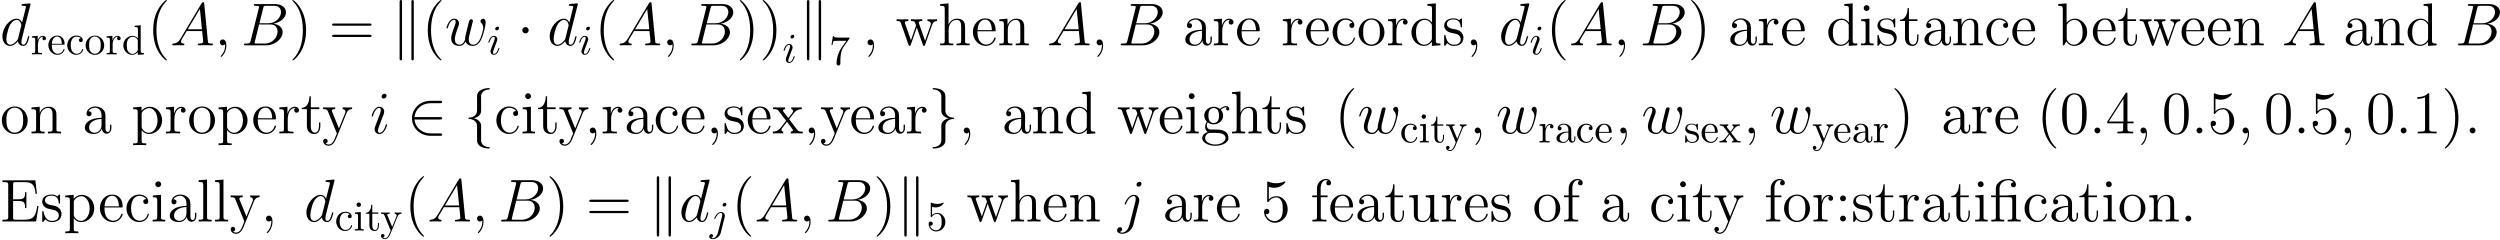
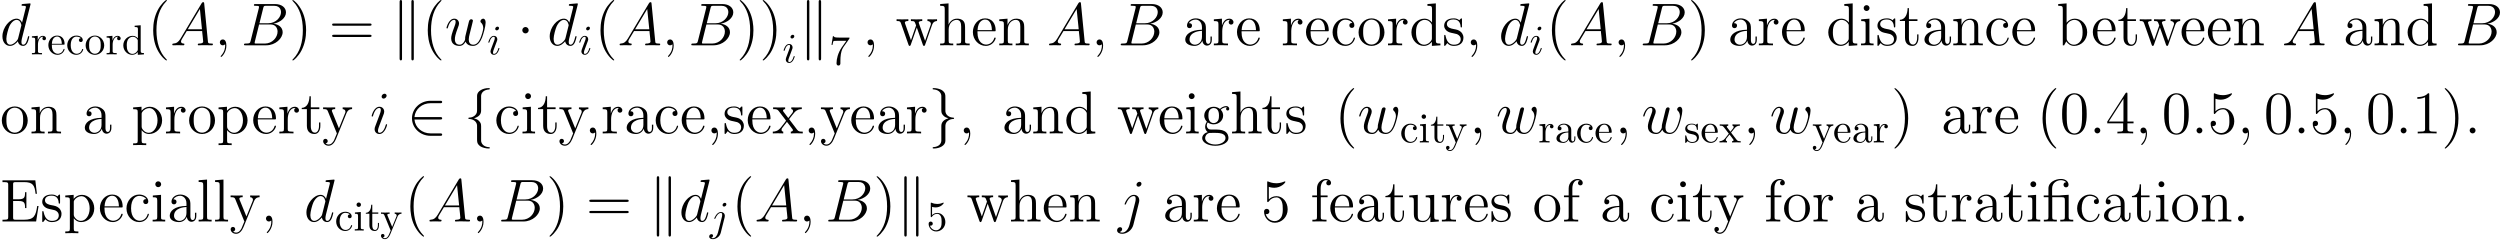
<svg xmlns="http://www.w3.org/2000/svg" xmlns:xlink="http://www.w3.org/1999/xlink" version="1.1" width="670.94pt" height="64.181pt" viewBox="-.299 -.236 670.94 64.181">
  <defs>
    <path id="g3-105" d="M2.829-6.227C2.829-6.426 2.69-6.585 2.461-6.585C2.192-6.585 1.923-6.326 1.923-6.057C1.923-5.868 2.062-5.699 2.301-5.699C2.531-5.699 2.829-5.928 2.829-6.227ZM2.072-2.481C2.192-2.77 2.192-2.79 2.291-3.059C2.371-3.258 2.421-3.397 2.421-3.587C2.421-4.035 2.102-4.403 1.604-4.403C.667-4.403 .289-2.959 .289-2.869C.289-2.77 .389-2.77 .408-2.77C.508-2.77 .518-2.79 .568-2.949C.837-3.885 1.235-4.184 1.574-4.184C1.654-4.184 1.823-4.184 1.823-3.866C1.823-3.656 1.753-3.447 1.714-3.347C1.634-3.088 1.186-1.933 1.026-1.504C.927-1.245 .797-.917 .797-.707C.797-.239 1.136 .11 1.614 .11C2.55 .11 2.919-1.335 2.919-1.425C2.919-1.524 2.829-1.524 2.8-1.524C2.7-1.524 2.7-1.494 2.65-1.345C2.471-.717 2.142-.11 1.634-.11C1.465-.11 1.395-.209 1.395-.438C1.395-.687 1.455-.827 1.684-1.435L2.072-2.481Z" />
    <path id="g3-106" d="M3.955-6.227C3.955-6.416 3.816-6.585 3.577-6.585C3.347-6.585 3.049-6.356 3.049-6.057C3.049-5.858 3.188-5.699 3.417-5.699C3.686-5.699 3.955-5.958 3.955-6.227ZM1.953 .498C1.763 1.255 1.285 1.823 .727 1.823C.667 1.823 .518 1.823 .339 1.733C.638 1.664 .787 1.405 .787 1.205C.787 1.046 .677 .857 .408 .857C.159 .857-.13 1.066-.13 1.425C-.13 1.823 .269 2.042 .747 2.042C1.445 2.042 2.371 1.514 2.62 .528L3.537-3.118C3.587-3.318 3.587-3.457 3.587-3.487C3.587-4.055 3.168-4.403 2.67-4.403C1.654-4.403 1.086-2.959 1.086-2.869C1.086-2.77 1.186-2.77 1.205-2.77C1.295-2.77 1.305-2.78 1.385-2.969C1.634-3.577 2.092-4.184 2.64-4.184C2.78-4.184 2.959-4.144 2.959-3.726C2.959-3.497 2.929-3.387 2.889-3.218L1.953 .498Z" />
    <path id="g1-58" d="M2.64-.689C2.64-1.105 2.295-1.392 1.951-1.392C1.535-1.392 1.248-1.047 1.248-.703C1.248-.287 1.592 0 1.937 0C2.353 0 2.64-.344 2.64-.689Z" />
    <path id="g1-59" d="M2.798 .057C2.798-.775 2.525-1.392 1.937-1.392C1.478-1.392 1.248-1.019 1.248-.703S1.463 0 1.951 0C2.138 0 2.295-.057 2.425-.187C2.453-.215 2.468-.215 2.482-.215C2.511-.215 2.511-.014 2.511 .057C2.511 .531 2.425 1.463 1.592 2.396C1.435 2.568 1.435 2.597 1.435 2.625C1.435 2.697 1.506 2.769 1.578 2.769C1.693 2.769 2.798 1.707 2.798 .057Z" />
    <path id="g1-65" d="M2.439-1.592C1.937-.746 1.449-.459 .76-.416C.603-.402 .488-.402 .488-.143C.488-.057 .56 0 .66 0C.918 0 1.564-.029 1.822-.029C2.238-.029 2.697 0 3.099 0C3.185 0 3.357 0 3.357-.273C3.357-.402 3.242-.416 3.156-.416C2.826-.445 2.554-.56 2.554-.904C2.554-1.105 2.64-1.262 2.826-1.578L3.917-3.386H7.575C7.589-3.257 7.589-3.142 7.603-3.013C7.647-2.64 7.819-1.148 7.819-.875C7.819-.445 7.087-.416 6.857-.416C6.7-.416 6.542-.416 6.542-.158C6.542 0 6.671 0 6.757 0C7.001 0 7.288-.029 7.532-.029H8.349C9.225-.029 9.856 0 9.87 0C9.971 0 10.128 0 10.128-.273C10.128-.416 9.999-.416 9.784-.416C8.995-.416 8.981-.545 8.938-.976L8.063-9.928C8.034-10.214 7.976-10.243 7.819-10.243C7.675-10.243 7.589-10.214 7.46-9.999L2.439-1.592ZM4.16-3.802L7.044-8.622L7.532-3.802H4.16Z" />
    <path id="g1-66" d="M5.251-8.823C5.38-9.354 5.437-9.382 5.997-9.382H7.862C9.483-9.382 9.483-8.005 9.483-7.876C9.483-6.714 8.321-5.236 6.427-5.236H4.361L5.251-8.823ZM7.675-5.122C9.239-5.409 10.659-6.499 10.659-7.819C10.659-8.938 9.669-9.798 8.048-9.798H3.443C3.171-9.798 3.041-9.798 3.041-9.526C3.041-9.382 3.171-9.382 3.386-9.382C4.261-9.382 4.261-9.268 4.261-9.11C4.261-9.081 4.261-8.995 4.203-8.78L2.267-1.062C2.138-.56 2.109-.416 1.105-.416C.832-.416 .689-.416 .689-.158C.689 0 .775 0 1.062 0H5.982C8.177 0 9.87-1.664 9.87-3.113C9.87-4.29 8.837-5.007 7.675-5.122ZM5.638-.416H3.701C3.5-.416 3.472-.416 3.386-.43C3.228-.445 3.214-.473 3.214-.588C3.214-.689 3.242-.775 3.271-.904L4.275-4.949H6.972C8.665-4.949 8.665-3.371 8.665-3.257C8.665-1.879 7.417-.416 5.638-.416Z" />
    <path id="g1-100" d="M7.216-9.598C7.23-9.655 7.259-9.741 7.259-9.813C7.259-9.956 7.116-9.956 7.087-9.956C7.073-9.956 6.37-9.899 6.298-9.885C6.054-9.87 5.839-9.841 5.581-9.827C5.222-9.798 5.122-9.784 5.122-9.526C5.122-9.382 5.236-9.382 5.437-9.382C6.14-9.382 6.155-9.253 6.155-9.11C6.155-9.024 6.126-8.909 6.111-8.866L5.236-5.38C5.079-5.753 4.691-6.327 3.945-6.327C2.324-6.327 .574-4.232 .574-2.109C.574-.689 1.406 .143 2.381 .143C3.171 .143 3.845-.473 4.246-.947C4.39-.1 5.064 .143 5.495 .143S6.269-.115 6.528-.631C6.757-1.119 6.958-1.994 6.958-2.052C6.958-2.123 6.901-2.181 6.814-2.181C6.685-2.181 6.671-2.109 6.614-1.894C6.398-1.047 6.126-.143 5.538-.143C5.122-.143 5.093-.516 5.093-.803C5.093-.861 5.093-1.162 5.193-1.564L7.216-9.598ZM4.318-1.707C4.246-1.463 4.246-1.435 4.046-1.162C3.73-.76 3.099-.143 2.425-.143C1.836-.143 1.506-.674 1.506-1.521C1.506-2.31 1.951-3.917 2.224-4.519C2.711-5.523 3.386-6.04 3.945-6.04C4.892-6.04 5.079-4.863 5.079-4.749C5.079-4.734 5.036-4.548 5.021-4.519L4.318-1.707Z" />
    <path id="g1-105" d="M4.06-2.052C4.06-2.123 4.003-2.181 3.917-2.181C3.787-2.181 3.773-2.138 3.701-1.894C3.328-.588 2.74-.143 2.267-.143C2.095-.143 1.894-.187 1.894-.617C1.894-1.004 2.066-1.435 2.224-1.865L3.228-4.533C3.271-4.648 3.371-4.906 3.371-5.179C3.371-5.782 2.941-6.327 2.238-6.327C.918-6.327 .387-4.246 .387-4.132C.387-4.074 .445-4.003 .545-4.003C.674-4.003 .689-4.06 .746-4.261C1.09-5.466 1.635-6.04 2.195-6.04C2.324-6.04 2.568-6.025 2.568-5.566C2.568-5.193 2.381-4.72 2.267-4.404L1.262-1.736C1.176-1.506 1.09-1.277 1.09-1.019C1.09-.373 1.535 .143 2.224 .143C3.544 .143 4.06-1.951 4.06-2.052ZM3.945-8.952C3.945-9.167 3.773-9.425 3.457-9.425C3.127-9.425 2.754-9.11 2.754-8.737C2.754-8.378 3.056-8.263 3.228-8.263C3.615-8.263 3.945-8.636 3.945-8.952Z" />
    <path id="g1-106" d="M5.021-4.548C5.079-4.777 5.079-4.978 5.079-5.036C5.079-5.868 4.462-6.327 3.816-6.327C2.367-6.327 1.592-4.232 1.592-4.132C1.592-4.06 1.65-4.003 1.736-4.003C1.851-4.003 1.865-4.06 1.937-4.203C2.511-5.595 3.228-6.04 3.773-6.04C4.074-6.04 4.232-5.882 4.232-5.38C4.232-5.036 4.189-4.892 4.132-4.634L2.769 .775C2.496 1.836 1.822 2.64 1.033 2.64C.976 2.64 .674 2.64 .402 2.496C.746 2.425 1.019 2.152 1.019 1.808C1.019 1.578 .846 1.349 .531 1.349C.158 1.349-.187 1.664-.187 2.095C-.187 2.683 .445 2.927 1.033 2.927C2.023 2.927 3.328 2.195 3.687 .76L5.021-4.548ZM5.609-8.952C5.609-9.311 5.308-9.425 5.136-9.425C4.749-9.425 4.419-9.052 4.419-8.737C4.419-8.522 4.591-8.263 4.906-8.263C5.236-8.263 5.609-8.579 5.609-8.952Z" />
    <path id="g1-119" d="M4.935-.875C5.251-.014 6.14 .143 6.685 .143C7.776 .143 8.421-.803 8.823-1.793C9.153-2.625 9.684-4.519 9.684-5.365C9.684-6.241 9.239-6.327 9.11-6.327C8.766-6.327 8.45-5.982 8.45-5.695C8.45-5.523 8.55-5.423 8.622-5.365C8.751-5.236 9.124-4.849 9.124-4.103C9.124-3.615 8.722-2.267 8.421-1.592C8.02-.717 7.489-.143 6.743-.143C5.939-.143 5.681-.746 5.681-1.406C5.681-1.822 5.81-2.324 5.868-2.568L6.47-4.978C6.542-5.265 6.671-5.767 6.671-5.825C6.671-6.04 6.499-6.183 6.284-6.183C5.868-6.183 5.767-5.825 5.681-5.48C5.538-4.921 4.935-2.496 4.878-2.181C4.82-1.937 4.82-1.779 4.82-1.463C4.82-1.119 4.361-.574 4.347-.545C4.189-.387 3.96-.143 3.515-.143C2.381-.143 2.381-1.219 2.381-1.463C2.381-1.922 2.482-2.554 3.127-4.261C3.3-4.706 3.371-4.892 3.371-5.179C3.371-5.782 2.941-6.327 2.238-6.327C.918-6.327 .387-4.246 .387-4.132C.387-4.074 .445-4.003 .545-4.003C.674-4.003 .689-4.06 .746-4.261C1.105-5.523 1.664-6.04 2.195-6.04C2.338-6.04 2.568-6.025 2.568-5.566C2.568-5.495 2.568-5.193 2.324-4.562C1.65-2.769 1.506-2.181 1.506-1.635C1.506-.129 2.74 .143 3.472 .143C3.716 .143 4.361 .143 4.935-.875Z" />
    <path id="g4-53" d="M4.473-2.002C4.473-3.188 3.656-4.184 2.58-4.184C2.102-4.184 1.674-4.025 1.315-3.676V-5.619C1.514-5.559 1.843-5.489 2.162-5.489C3.387-5.489 4.085-6.396 4.085-6.526C4.085-6.585 4.055-6.635 3.985-6.635C3.975-6.635 3.955-6.635 3.905-6.605C3.706-6.516 3.218-6.316 2.55-6.316C2.152-6.316 1.694-6.386 1.225-6.595C1.146-6.625 1.126-6.625 1.106-6.625C1.006-6.625 1.006-6.545 1.006-6.386V-3.437C1.006-3.258 1.006-3.178 1.146-3.178C1.215-3.178 1.235-3.208 1.275-3.268C1.385-3.427 1.753-3.965 2.56-3.965C3.078-3.965 3.328-3.507 3.407-3.328C3.567-2.959 3.587-2.57 3.587-2.072C3.587-1.724 3.587-1.126 3.347-.707C3.108-.319 2.74-.06 2.281-.06C1.554-.06 .986-.588 .817-1.176C.847-1.166 .877-1.156 .986-1.156C1.315-1.156 1.484-1.405 1.484-1.644S1.315-2.132 .986-2.132C.847-2.132 .498-2.062 .498-1.604C.498-.747 1.186 .219 2.301 .219C3.457 .219 4.473-.737 4.473-2.002Z" />
    <path id="g4-55" d="M4.742-6.067C4.832-6.187 4.832-6.207 4.832-6.416H2.411C1.196-6.416 1.176-6.545 1.136-6.735H.887L.558-4.682H.807C.837-4.842 .927-5.469 1.056-5.589C1.126-5.649 1.903-5.649 2.032-5.649H4.095C3.985-5.489 3.198-4.403 2.979-4.075C2.082-2.73 1.753-1.345 1.753-.329C1.753-.229 1.753 .219 2.212 .219S2.67-.229 2.67-.329V-.837C2.67-1.385 2.7-1.933 2.78-2.471C2.819-2.7 2.959-3.557 3.397-4.174L4.742-6.067Z" />
    <path id="g4-97" d="M3.318-.757C3.357-.359 3.626 .06 4.095 .06C4.304 .06 4.912-.08 4.912-.887V-1.445H4.663V-.887C4.663-.309 4.413-.249 4.304-.249C3.975-.249 3.935-.697 3.935-.747V-2.74C3.935-3.158 3.935-3.547 3.577-3.915C3.188-4.304 2.69-4.463 2.212-4.463C1.395-4.463 .707-3.995 .707-3.337C.707-3.039 .907-2.869 1.166-2.869C1.445-2.869 1.624-3.068 1.624-3.328C1.624-3.447 1.574-3.776 1.116-3.786C1.385-4.134 1.873-4.244 2.192-4.244C2.68-4.244 3.248-3.856 3.248-2.969V-2.6C2.74-2.57 2.042-2.54 1.415-2.242C.667-1.903 .418-1.385 .418-.946C.418-.139 1.385 .11 2.012 .11C2.67 .11 3.128-.289 3.318-.757ZM3.248-2.391V-1.395C3.248-.448 2.531-.11 2.082-.11C1.594-.11 1.186-.458 1.186-.956C1.186-1.504 1.604-2.331 3.248-2.391Z" />
    <path id="g4-99" d="M1.166-2.172C1.166-3.796 1.983-4.214 2.511-4.214C2.6-4.214 3.228-4.204 3.577-3.846C3.168-3.816 3.108-3.517 3.108-3.387C3.108-3.128 3.288-2.929 3.567-2.929C3.826-2.929 4.025-3.098 4.025-3.397C4.025-4.075 3.268-4.463 2.501-4.463C1.255-4.463 .339-3.387 .339-2.152C.339-.877 1.325 .11 2.481 .11C3.816 .11 4.134-1.086 4.134-1.186S4.035-1.285 4.005-1.285C3.915-1.285 3.895-1.245 3.875-1.186C3.587-.259 2.939-.139 2.57-.139C2.042-.139 1.166-.568 1.166-2.172Z" />
    <path id="g4-100" d="M3.786-.548V.11L5.25 0V-.309C4.553-.309 4.473-.379 4.473-.867V-6.914L3.039-6.804V-6.496C3.736-6.496 3.816-6.426 3.816-5.938V-3.786C3.527-4.144 3.098-4.403 2.56-4.403C1.385-4.403 .339-3.427 .339-2.142C.339-.877 1.315 .11 2.451 .11C3.088 .11 3.537-.229 3.786-.548ZM3.786-3.218V-1.176C3.786-.996 3.786-.976 3.676-.807C3.377-.329 2.929-.11 2.501-.11C2.052-.11 1.694-.369 1.455-.747C1.196-1.156 1.166-1.724 1.166-2.132C1.166-2.501 1.186-3.098 1.474-3.547C1.684-3.856 2.062-4.184 2.6-4.184C2.949-4.184 3.367-4.035 3.676-3.587C3.786-3.417 3.786-3.397 3.786-3.218Z" />
    <path id="g4-101" d="M1.116-2.511C1.176-3.995 2.012-4.244 2.351-4.244C3.377-4.244 3.477-2.899 3.477-2.511H1.116ZM1.106-2.301H3.885C4.105-2.301 4.134-2.301 4.134-2.511C4.134-3.497 3.597-4.463 2.351-4.463C1.196-4.463 .279-3.437 .279-2.192C.279-.857 1.325 .11 2.471 .11C3.686 .11 4.134-.996 4.134-1.186C4.134-1.285 4.055-1.305 4.005-1.305C3.915-1.305 3.895-1.245 3.875-1.166C3.527-.139 2.63-.139 2.531-.139C2.032-.139 1.634-.438 1.405-.807C1.106-1.285 1.106-1.943 1.106-2.301Z" />
    <path id="g4-105" d="M1.763-4.403L.369-4.294V-3.985C1.016-3.985 1.106-3.925 1.106-3.437V-.757C1.106-.309 .996-.309 .329-.309V0C.648-.01 1.186-.03 1.425-.03C1.773-.03 2.122-.01 2.461 0V-.309C1.803-.309 1.763-.359 1.763-.747V-4.403ZM1.803-6.137C1.803-6.456 1.554-6.665 1.275-6.665C.966-6.665 .747-6.396 .747-6.137C.747-5.868 .966-5.609 1.275-5.609C1.554-5.609 1.803-5.818 1.803-6.137Z" />
    <path id="g4-111" d="M4.692-2.132C4.692-3.407 3.696-4.463 2.491-4.463C1.245-4.463 .279-3.377 .279-2.132C.279-.847 1.315 .11 2.481 .11C3.686 .11 4.692-.867 4.692-2.132ZM2.491-.139C2.062-.139 1.624-.349 1.355-.807C1.106-1.245 1.106-1.853 1.106-2.212C1.106-2.6 1.106-3.138 1.345-3.577C1.614-4.035 2.082-4.244 2.481-4.244C2.919-4.244 3.347-4.025 3.606-3.597S3.866-2.59 3.866-2.212C3.866-1.853 3.866-1.315 3.646-.877C3.427-.428 2.989-.139 2.491-.139Z" />
    <path id="g4-114" d="M1.664-3.308V-4.403L.279-4.294V-3.985C.976-3.985 1.056-3.915 1.056-3.427V-.757C1.056-.309 .946-.309 .279-.309V0C.667-.01 1.136-.03 1.415-.03C1.813-.03 2.281-.03 2.68 0V-.309H2.471C1.733-.309 1.714-.418 1.714-.777V-2.311C1.714-3.298 2.132-4.184 2.889-4.184C2.959-4.184 2.979-4.184 2.999-4.174C2.969-4.164 2.77-4.045 2.77-3.786C2.77-3.507 2.979-3.357 3.198-3.357C3.377-3.357 3.626-3.477 3.626-3.796S3.318-4.403 2.889-4.403C2.162-4.403 1.803-3.736 1.664-3.308Z" />
    <path id="g4-115" d="M2.072-1.933C2.291-1.893 3.108-1.733 3.108-1.016C3.108-.508 2.76-.11 1.983-.11C1.146-.11 .787-.677 .598-1.524C.568-1.654 .558-1.694 .458-1.694C.329-1.694 .329-1.624 .329-1.445V-.13C.329 .04 .329 .11 .438 .11C.488 .11 .498 .1 .687-.09C.707-.11 .707-.13 .887-.319C1.325 .1 1.773 .11 1.983 .11C3.128 .11 3.587-.558 3.587-1.275C3.587-1.803 3.288-2.102 3.168-2.222C2.839-2.54 2.451-2.62 2.032-2.7C1.474-2.809 .807-2.939 .807-3.517C.807-3.866 1.066-4.274 1.923-4.274C3.019-4.274 3.068-3.377 3.088-3.068C3.098-2.979 3.188-2.979 3.208-2.979C3.337-2.979 3.337-3.029 3.337-3.218V-4.224C3.337-4.394 3.337-4.463 3.228-4.463C3.178-4.463 3.158-4.463 3.029-4.344C2.999-4.304 2.899-4.214 2.859-4.184C2.481-4.463 2.072-4.463 1.923-4.463C.707-4.463 .329-3.796 .329-3.238C.329-2.889 .488-2.61 .757-2.391C1.076-2.132 1.355-2.072 2.072-1.933Z" />
    <path id="g4-116" d="M1.724-3.985H3.148V-4.294H1.724V-6.127H1.474C1.465-5.31 1.166-4.244 .189-4.204V-3.985H1.036V-1.235C1.036-.01 1.963 .11 2.321 .11C3.029 .11 3.308-.598 3.308-1.235V-1.803H3.059V-1.255C3.059-.518 2.76-.139 2.391-.139C1.724-.139 1.724-1.046 1.724-1.215V-3.985Z" />
    <path id="g4-120" d="M2.859-2.341C3.158-2.72 3.537-3.208 3.776-3.467C4.085-3.826 4.493-3.975 4.961-3.985V-4.294C4.702-4.274 4.403-4.264 4.144-4.264C3.846-4.264 3.318-4.284 3.188-4.294V-3.985C3.397-3.965 3.477-3.836 3.477-3.676S3.377-3.387 3.328-3.328L2.71-2.55L1.933-3.557C1.843-3.656 1.843-3.676 1.843-3.736C1.843-3.885 1.993-3.975 2.192-3.985V-4.294C1.933-4.284 1.275-4.264 1.116-4.264C.907-4.264 .438-4.274 .169-4.294V-3.985C.867-3.985 .877-3.975 1.345-3.377L2.331-2.092L1.395-.907C.917-.329 .329-.309 .12-.309V0C.379-.02 .687-.03 .946-.03C1.235-.03 1.654-.01 1.893 0V-.309C1.674-.339 1.604-.468 1.604-.618C1.604-.837 1.893-1.166 2.501-1.883L3.258-.887C3.337-.777 3.467-.618 3.467-.558C3.467-.468 3.377-.319 3.108-.309V0C3.407-.01 3.965-.03 4.184-.03C4.453-.03 4.842-.02 5.141 0V-.309C4.603-.309 4.423-.329 4.194-.618L2.859-2.341Z" />
    <path id="g4-121" d="M4.134-3.347C4.394-3.975 4.902-3.985 5.061-3.985V-4.294C4.832-4.274 4.543-4.264 4.314-4.264C4.134-4.264 3.666-4.284 3.447-4.294V-3.985C3.756-3.975 3.915-3.806 3.915-3.557C3.915-3.457 3.905-3.437 3.856-3.318L2.849-.867L1.743-3.547C1.704-3.646 1.684-3.686 1.684-3.726C1.684-3.985 2.052-3.985 2.242-3.985V-4.294C1.983-4.284 1.325-4.264 1.156-4.264C.887-4.264 .488-4.274 .189-4.294V-3.985C.667-3.985 .857-3.985 .996-3.636L2.491 0C2.441 .13 2.301 .458 2.242 .588C2.022 1.136 1.743 1.823 1.106 1.823C1.056 1.823 .827 1.823 .638 1.644C.946 1.604 1.026 1.385 1.026 1.225C1.026 .966 .837 .807 .608 .807C.408 .807 .189 .936 .189 1.235C.189 1.684 .608 2.042 1.106 2.042C1.733 2.042 2.142 1.474 2.381 .907L4.134-3.347Z" />
    <path id="g2-12" d="M4.562-6.226C4.476-6.226 4.333-6.212 4.304-6.198S4.246-6.183 4.046-6.183H2.367V-7.804C2.367-9.268 3.615-9.813 4.462-9.813C4.605-9.813 5.294-9.798 5.724-9.311C5.122-9.311 5.079-8.866 5.079-8.708C5.079-8.292 5.423-8.106 5.667-8.106C5.925-8.106 6.269-8.278 6.269-8.722C6.269-9.454 5.595-10.1 4.49-10.1C3.185-10.1 1.492-9.382 1.492-7.833V-6.183H.373V-5.767H1.492V-1.062C1.492-.416 1.334-.416 .402-.416V0C.803-.029 1.506-.029 1.937-.029S3.084-.029 3.486 0V-.416C2.568-.416 2.396-.416 2.396-1.062V-5.767H4.648C5.308-5.767 5.394-5.581 5.394-4.992V-1.062C5.394-.416 5.236-.416 4.304-.416V0C4.706-.029 5.409-.029 5.839-.029S6.987-.029 7.388 0V-.416C6.47-.416 6.298-.416 6.298-1.062V-6.341L4.562-6.226Z" />
    <path id="g2-40" d="M4.663 3.486C4.663 3.443 4.663 3.414 4.419 3.171C2.984 1.722 2.181-.646 2.181-3.572C2.181-6.355 2.855-8.751 4.519-10.444C4.663-10.573 4.663-10.602 4.663-10.645C4.663-10.731 4.591-10.76 4.533-10.76C4.347-10.76 3.171-9.727 2.468-8.321C1.736-6.872 1.406-5.337 1.406-3.572C1.406-2.295 1.607-.588 2.353 .947C3.199 2.668 4.376 3.601 4.533 3.601C4.591 3.601 4.663 3.572 4.663 3.486Z" />
    <path id="g2-41" d="M4.046-3.572C4.046-4.663 3.902-6.441 3.099-8.106C2.252-9.827 1.076-10.76 .918-10.76C.861-10.76 .789-10.731 .789-10.645C.789-10.602 .789-10.573 1.033-10.329C2.468-8.88 3.271-6.513 3.271-3.587C3.271-.803 2.597 1.592 .933 3.285C.789 3.414 .789 3.443 .789 3.486C.789 3.572 .861 3.601 .918 3.601C1.105 3.601 2.281 2.568 2.984 1.162C3.716-.301 4.046-1.851 4.046-3.572Z" />
    <path id="g2-44" d="M2.798 .057C2.798-.832 2.496-1.392 1.937-1.392C1.521-1.392 1.248-1.076 1.248-.703C1.248-.316 1.521 0 1.951 0C2.166 0 2.324-.1 2.41-.172C2.453-.215 2.468-.215 2.482-.215C2.511-.215 2.511-.014 2.511 .057C2.511 .976 2.138 1.836 1.506 2.496C1.449 2.539 1.435 2.568 1.435 2.625C1.435 2.697 1.506 2.769 1.578 2.769C1.707 2.769 2.798 1.707 2.798 .057Z" />
    <path id="g2-46" d="M2.64-.703C2.64-1.09 2.31-1.392 1.951-1.392C1.535-1.392 1.248-1.062 1.248-.703C1.248-.273 1.607 0 1.937 0C2.324 0 2.64-.301 2.64-.703Z" />
    <path id="g2-48" d="M6.427-4.591C6.427-5.782 6.355-6.944 5.839-8.034C5.251-9.225 4.218-9.54 3.515-9.54C2.683-9.54 1.664-9.124 1.133-7.933C.732-7.03 .588-6.14 .588-4.591C.588-3.199 .689-2.152 1.205-1.133C1.765-.043 2.754 .301 3.5 .301C4.749 .301 5.466-.445 5.882-1.277C6.398-2.353 6.427-3.759 6.427-4.591ZM3.5 .014C3.041 .014 2.109-.244 1.836-1.808C1.679-2.668 1.679-3.759 1.679-4.763C1.679-5.939 1.679-7.001 1.908-7.847C2.152-8.809 2.884-9.253 3.5-9.253C4.046-9.253 4.878-8.923 5.15-7.69C5.337-6.872 5.337-5.738 5.337-4.763C5.337-3.802 5.337-2.711 5.179-1.836C4.906-.258 4.003 .014 3.5 .014Z" />
    <path id="g2-49" d="M4.132-9.196C4.132-9.526 4.132-9.54 3.845-9.54C3.5-9.153 2.783-8.622 1.306-8.622V-8.206C1.635-8.206 2.353-8.206 3.142-8.579V-1.105C3.142-.588 3.099-.416 1.836-.416H1.392V0C1.779-.029 3.171-.029 3.644-.029S5.495-.029 5.882 0V-.416H5.437C4.175-.416 4.132-.588 4.132-1.105V-9.196Z" />
    <path id="g2-52" d="M5.179-9.339C5.179-9.612 5.179-9.684 4.978-9.684C4.863-9.684 4.82-9.684 4.706-9.512L.387-2.812V-2.396H4.16V-1.09C4.16-.56 4.132-.416 3.084-.416H2.798V0C3.127-.029 4.261-.029 4.663-.029S6.212-.029 6.542 0V-.416H6.255C5.222-.416 5.179-.56 5.179-1.09V-2.396H6.628V-2.812H5.179V-9.339ZM4.232-8.22V-2.812H.746L4.232-8.22Z" />
    <path id="g2-53" d="M1.836-8.22C2.453-8.02 2.955-8.005 3.113-8.005C4.734-8.005 5.767-9.196 5.767-9.397C5.767-9.454 5.738-9.526 5.652-9.526C5.624-9.526 5.595-9.526 5.466-9.468C4.663-9.124 3.974-9.081 3.601-9.081C2.654-9.081 1.98-9.368 1.707-9.483C1.607-9.526 1.578-9.526 1.564-9.526C1.449-9.526 1.449-9.44 1.449-9.21V-4.949C1.449-4.691 1.449-4.605 1.621-4.605C1.693-4.605 1.707-4.619 1.851-4.792C2.252-5.38 2.927-5.724 3.644-5.724C4.404-5.724 4.777-5.021 4.892-4.777C5.136-4.218 5.15-3.515 5.15-2.97S5.15-1.607 4.749-.961C4.433-.445 3.873-.086 3.242-.086C2.295-.086 1.363-.732 1.105-1.779C1.176-1.75 1.262-1.736 1.334-1.736C1.578-1.736 1.965-1.879 1.965-2.367C1.965-2.769 1.693-2.998 1.334-2.998C1.076-2.998 .703-2.869 .703-2.31C.703-1.09 1.679 .301 3.271 .301C4.892 .301 6.312-1.062 6.312-2.884C6.312-4.591 5.165-6.011 3.658-6.011C2.841-6.011 2.209-5.652 1.836-5.251V-8.22Z" />
-     <path id="g2-58" d="M2.64-5.495C2.64-5.882 2.31-6.183 1.951-6.183C1.535-6.183 1.248-5.853 1.248-5.495C1.248-5.064 1.607-4.792 1.937-4.792C2.324-4.792 2.64-5.093 2.64-5.495ZM2.64-.703C2.64-1.09 2.31-1.392 1.951-1.392C1.535-1.392 1.248-1.062 1.248-.703C1.248-.273 1.607 0 1.937 0C2.324 0 2.64-.301 2.64-.703Z" />
    <path id="g2-61" d="M9.684-4.648C9.885-4.648 10.143-4.648 10.143-4.906C10.143-5.179 9.899-5.179 9.684-5.179H1.234C1.033-5.179 .775-5.179 .775-4.921C.775-4.648 1.019-4.648 1.234-4.648H9.684ZM9.684-1.98C9.885-1.98 10.143-1.98 10.143-2.238C10.143-2.511 9.899-2.511 9.684-2.511H1.234C1.033-2.511 .775-2.511 .775-2.252C.775-1.98 1.019-1.98 1.234-1.98H9.684Z" />
    <path id="g2-69" d="M9.153-3.673H8.837C8.493-1.435 8.149-.416 5.724-.416H3.773C3.142-.416 3.113-.516 3.113-.99V-4.863H4.419C5.796-4.863 5.954-4.419 5.954-3.185H6.269V-6.958H5.954C5.954-5.724 5.796-5.279 4.419-5.279H3.113V-8.78C3.113-9.253 3.142-9.354 3.773-9.354H5.681C7.79-9.354 8.235-8.636 8.45-6.571H8.766L8.393-9.77H.588V-9.354H.875C1.908-9.354 1.951-9.21 1.951-8.679V-1.09C1.951-.56 1.908-.416 .875-.416H.588V0H8.579L9.153-3.673Z" />
    <path id="g2-97" d="M5.538-3.83C5.538-4.605 5.538-5.179 4.906-5.738C4.404-6.198 3.759-6.398 3.127-6.398C1.951-6.398 1.047-5.624 1.047-4.691C1.047-4.275 1.32-4.074 1.65-4.074C1.994-4.074 2.238-4.318 2.238-4.663C2.238-5.251 1.722-5.251 1.506-5.251C1.836-5.853 2.525-6.111 3.099-6.111C3.759-6.111 4.605-5.566 4.605-4.275V-3.701C1.722-3.658 .631-2.453 .631-1.349C.631-.215 1.951 .143 2.826 .143C3.773 .143 4.419-.43 4.691-1.119C4.749-.445 5.193 .072 5.81 .072C6.111 .072 6.944-.129 6.944-1.277V-2.08H6.628V-1.277C6.628-.459 6.284-.344 6.083-.344C5.538-.344 5.538-1.105 5.538-1.32V-3.83ZM4.605-2.023C4.605-.617 3.558-.143 2.941-.143C2.238-.143 1.65-.66 1.65-1.349C1.65-3.242 4.089-3.414 4.605-3.443V-2.023Z" />
    <path id="g2-98" d="M2.396-9.956L.402-9.798V-9.382C1.377-9.382 1.492-9.282 1.492-8.579V0H1.808C1.865-.115 2.267-.832 2.324-.933C2.654-.402 3.271 .143 4.189 .143C5.839 .143 7.288-1.248 7.288-3.099C7.288-4.921 5.939-6.327 4.347-6.327C3.558-6.327 2.884-5.968 2.396-5.365V-9.956ZM2.425-4.591C2.425-4.849 2.425-4.878 2.582-5.107C2.927-5.624 3.558-6.04 4.261-6.04C4.691-6.04 6.198-5.868 6.198-3.113C6.198-2.152 6.054-1.549 5.71-1.033C5.423-.588 4.849-.143 4.132-.143C3.357-.143 2.855-.646 2.611-1.033C2.425-1.334 2.425-1.392 2.425-1.635V-4.591Z" />
    <path id="g2-99" d="M5.193-5.308C5.021-5.308 4.49-5.308 4.49-4.72C4.49-4.376 4.734-4.132 5.079-4.132C5.409-4.132 5.681-4.333 5.681-4.749C5.681-5.71 4.677-6.398 3.515-6.398C1.836-6.398 .502-4.906 .502-3.099C.502-1.262 1.879 .143 3.5 .143C5.394 .143 5.825-1.578 5.825-1.707S5.724-1.836 5.681-1.836C5.552-1.836 5.538-1.793 5.495-1.621C5.179-.603 4.404-.172 3.63-.172C2.754-.172 1.592-.933 1.592-3.113C1.592-5.495 2.812-6.083 3.529-6.083C4.074-6.083 4.863-5.868 5.193-5.308Z" />
    <path id="g2-100" d="M4.304-9.798V-9.382C5.279-9.382 5.394-9.282 5.394-8.579V-5.409C5.093-5.825 4.476-6.327 3.601-6.327C1.937-6.327 .502-4.921 .502-3.084C.502-1.262 1.865 .143 3.443 .143C4.533 .143 5.165-.574 5.365-.846V.143L7.388 0V-.416C6.413-.416 6.298-.516 6.298-1.219V-9.956L4.304-9.798ZM5.365-1.679C5.365-1.42 5.365-1.377 5.165-1.062C4.82-.56 4.232-.143 3.515-.143C3.142-.143 1.592-.287 1.592-3.07C1.592-4.103 1.765-4.677 2.08-5.15C2.367-5.595 2.941-6.04 3.658-6.04C4.548-6.04 5.05-5.394 5.193-5.165C5.365-4.921 5.365-4.892 5.365-4.634V-1.679Z" />
    <path id="g2-101" d="M5.495-3.328C5.81-3.328 5.839-3.328 5.839-3.601C5.839-5.05 5.064-6.398 3.328-6.398C1.693-6.398 .43-4.921 .43-3.142C.43-1.248 1.894 .143 3.486 .143C5.193 .143 5.839-1.406 5.839-1.707C5.839-1.793 5.767-1.851 5.681-1.851C5.566-1.851 5.538-1.779 5.509-1.707C5.136-.502 4.175-.172 3.572-.172S1.521-.574 1.521-3.056V-3.328H5.495ZM1.535-3.601C1.65-5.853 2.912-6.111 3.314-6.111C4.849-6.111 4.935-4.089 4.949-3.601H1.535Z" />
    <path id="g2-102" d="M2.468-5.767H4.089V-6.183H2.439V-7.862C2.439-9.153 3.099-9.813 3.687-9.813C3.802-9.813 4.017-9.784 4.189-9.698C4.132-9.684 3.773-9.555 3.773-9.139C3.773-8.809 4.003-8.579 4.333-8.579C4.677-8.579 4.906-8.809 4.906-9.153C4.906-9.684 4.39-10.1 3.701-10.1C2.697-10.1 1.564-9.325 1.564-7.862V-6.183H.445V-5.767H1.564V-1.062C1.564-.416 1.406-.416 .473-.416V0C.875-.029 1.664-.029 2.095-.029C2.482-.029 3.5-.029 3.83 0V-.416H3.544C2.496-.416 2.468-.574 2.468-1.09V-5.767Z" />
    <path id="g2-103" d="M1.707-2.597C2.381-2.152 2.955-2.152 3.113-2.152C4.404-2.152 5.365-3.127 5.365-4.232C5.365-4.619 5.251-5.165 4.792-5.624C5.351-6.198 6.025-6.198 6.097-6.198C6.155-6.198 6.226-6.198 6.284-6.169C6.14-6.111 6.068-5.968 6.068-5.81C6.068-5.609 6.212-5.437 6.441-5.437C6.556-5.437 6.814-5.509 6.814-5.825C6.814-6.083 6.614-6.484 6.111-6.484C5.365-6.484 4.806-6.025 4.605-5.81C4.175-6.14 3.673-6.327 3.127-6.327C1.836-6.327 .875-5.351 .875-4.246C.875-3.429 1.377-2.898 1.521-2.769C1.349-2.554 1.09-2.138 1.09-1.578C1.09-.746 1.592-.387 1.707-.316C1.047-.129 .387 .387 .387 1.133C.387 2.123 1.736 2.941 3.5 2.941C5.208 2.941 6.628 2.181 6.628 1.105C6.628 .746 6.528-.1 5.667-.545C4.935-.918 4.218-.918 2.984-.918C2.109-.918 2.008-.918 1.75-1.191C1.607-1.334 1.478-1.607 1.478-1.908C1.478-2.152 1.564-2.396 1.707-2.597ZM3.127-2.453C1.865-2.453 1.865-3.902 1.865-4.232C1.865-4.49 1.865-5.079 2.109-5.466C2.381-5.882 2.812-6.025 3.113-6.025C4.376-6.025 4.376-4.576 4.376-4.246C4.376-3.988 4.376-3.4 4.132-3.013C3.859-2.597 3.429-2.453 3.127-2.453ZM3.515 2.64C2.138 2.64 1.09 1.937 1.09 1.119C1.09 1.004 1.119 .445 1.664 .072C1.98-.129 2.109-.129 3.113-.129C4.304-.129 5.925-.129 5.925 1.119C5.925 1.965 4.835 2.64 3.515 2.64Z" />
    <path id="g2-104" d="M6.384-3.486C6.384-4.82 6.384-5.222 6.054-5.681C5.638-6.241 4.964-6.327 4.476-6.327C3.242-6.327 2.668-5.394 2.468-4.949H2.453V-9.956L.459-9.798V-9.382C1.435-9.382 1.549-9.282 1.549-8.579V-1.062C1.549-.416 1.392-.416 .459-.416V0C.832-.029 1.607-.029 2.008-.029C2.425-.029 3.199-.029 3.572 0V-.416C2.654-.416 2.482-.416 2.482-1.062V-3.73C2.482-5.236 3.472-6.04 4.361-6.04S5.452-5.308 5.452-4.433V-1.062C5.452-.416 5.294-.416 4.361-.416V0C4.734-.029 5.509-.029 5.911-.029C6.327-.029 7.101-.029 7.474 0V-.416C6.757-.416 6.398-.416 6.384-.846V-3.486Z" />
    <path id="g2-105" d="M2.496-8.837C2.496-9.21 2.195-9.54 1.793-9.54C1.42-9.54 1.105-9.239 1.105-8.852C1.105-8.421 1.449-8.149 1.793-8.149C2.238-8.149 2.496-8.522 2.496-8.837ZM.516-6.169V-5.753C1.435-5.753 1.564-5.667 1.564-4.964V-1.062C1.564-.416 1.406-.416 .473-.416V0C.875-.029 1.564-.029 1.98-.029C2.138-.029 2.97-.029 3.457 0V-.416C2.525-.416 2.468-.488 2.468-1.047V-6.327L.516-6.169Z" />
    <path id="g2-108" d="M2.468-9.956L.473-9.798V-9.382C1.449-9.382 1.564-9.282 1.564-8.579V-1.062C1.564-.416 1.406-.416 .473-.416V0C.875-.029 1.578-.029 2.008-.029S3.156-.029 3.558 0V-.416C2.64-.416 2.468-.416 2.468-1.062V-9.956Z" />
    <path id="g2-110" d="M6.384-3.486C6.384-4.82 6.384-5.222 6.054-5.681C5.638-6.241 4.964-6.327 4.476-6.327C3.084-6.327 2.539-5.136 2.425-4.849H2.41V-6.327L.459-6.169V-5.753C1.435-5.753 1.549-5.652 1.549-4.949V-1.062C1.549-.416 1.392-.416 .459-.416V0C.832-.029 1.607-.029 2.008-.029C2.425-.029 3.199-.029 3.572 0V-.416C2.654-.416 2.482-.416 2.482-1.062V-3.73C2.482-5.236 3.472-6.04 4.361-6.04S5.452-5.308 5.452-4.433V-1.062C5.452-.416 5.294-.416 4.361-.416V0C4.734-.029 5.509-.029 5.911-.029C6.327-.029 7.101-.029 7.474 0V-.416C6.757-.416 6.398-.416 6.384-.846V-3.486Z" />
    <path id="g2-111" d="M6.585-3.07C6.585-4.921 5.179-6.398 3.515-6.398C1.793-6.398 .43-4.878 .43-3.07C.43-1.234 1.865 .143 3.5 .143C5.193 .143 6.585-1.262 6.585-3.07ZM3.515-.172C2.984-.172 2.338-.402 1.922-1.105C1.535-1.75 1.521-2.597 1.521-3.199C1.521-3.744 1.521-4.619 1.965-5.265C2.367-5.882 2.998-6.111 3.5-6.111C4.06-6.111 4.663-5.853 5.05-5.294C5.495-4.634 5.495-3.73 5.495-3.199C5.495-2.697 5.495-1.808 5.122-1.133C4.72-.445 4.06-.172 3.515-.172Z" />
    <path id="g2-112" d="M3.515 2.367C2.597 2.367 2.425 2.367 2.425 1.722V-.775C2.683-.416 3.271 .143 4.189 .143C5.839 .143 7.288-1.248 7.288-3.099C7.288-4.921 5.939-6.327 4.376-6.327C3.113-6.327 2.439-5.423 2.396-5.365V-6.327L.402-6.169V-5.753C1.406-5.753 1.492-5.652 1.492-5.021V1.722C1.492 2.367 1.334 2.367 .402 2.367V2.783C.775 2.754 1.549 2.754 1.951 2.754C2.367 2.754 3.142 2.754 3.515 2.783V2.367ZM2.425-4.576C2.425-4.849 2.425-4.863 2.582-5.093C3.013-5.738 3.716-6.011 4.261-6.011C5.337-6.011 6.198-4.706 6.198-3.099C6.198-1.392 5.222-.143 4.117-.143C3.673-.143 3.257-.33 2.97-.603C2.64-.933 2.425-1.219 2.425-1.621V-4.576Z" />
    <path id="g2-114" d="M2.396-3.343C2.396-4.734 2.97-6.04 4.074-6.04C4.189-6.04 4.218-6.04 4.275-6.025C4.16-5.968 3.931-5.882 3.931-5.495C3.931-5.079 4.261-4.921 4.49-4.921C4.777-4.921 5.064-5.107 5.064-5.495C5.064-5.925 4.677-6.327 4.06-6.327C2.841-6.327 2.425-5.007 2.338-4.734H2.324V-6.327L.402-6.169V-5.753C1.377-5.753 1.492-5.652 1.492-4.949V-1.062C1.492-.416 1.334-.416 .402-.416V0C.803-.029 1.592-.029 2.023-.029C2.41-.029 3.429-.029 3.759 0V-.416H3.472C2.425-.416 2.396-.574 2.396-1.09V-3.343Z" />
    <path id="g2-115" d="M4.706-6.068C4.706-6.327 4.706-6.398 4.562-6.398C4.447-6.398 4.175-6.083 4.074-5.954C3.63-6.312 3.185-6.398 2.726-6.398C.99-6.398 .473-5.452 .473-4.663C.473-4.505 .473-4.003 1.019-3.5C1.478-3.099 1.965-2.998 2.625-2.869C3.414-2.711 3.601-2.668 3.96-2.381C4.218-2.166 4.404-1.851 4.404-1.449C4.404-.832 4.046-.143 2.783-.143C1.836-.143 1.148-.689 .832-2.123C.775-2.381 .775-2.396 .76-2.41C.732-2.468 .674-2.468 .631-2.468C.473-2.468 .473-2.396 .473-2.138V-.187C.473 .072 .473 .143 .617 .143C.689 .143 .703 .129 .947-.172C1.019-.273 1.019-.301 1.234-.531C1.779 .143 2.554 .143 2.798 .143C4.304 .143 5.05-.689 5.05-1.822C5.05-2.597 4.576-3.056 4.447-3.185C3.931-3.63 3.544-3.716 2.597-3.888C2.166-3.974 1.119-4.175 1.119-5.036C1.119-5.48 1.42-6.14 2.711-6.14C4.275-6.14 4.361-4.806 4.39-4.361C4.404-4.246 4.505-4.246 4.548-4.246C4.706-4.246 4.706-4.318 4.706-4.576V-6.068Z" />
    <path id="g2-116" d="M2.41-5.767H4.433V-6.183H2.41V-8.823H2.095C2.08-7.474 1.564-6.097 .258-6.054V-5.767H1.478V-1.779C1.478-.187 2.539 .143 3.3 .143C4.203 .143 4.677-.746 4.677-1.779V-2.597H4.361V-1.808C4.361-.775 3.945-.172 3.386-.172C2.41-.172 2.41-1.506 2.41-1.75V-5.767Z" />
    <path id="g2-117" d="M4.361-6.169V-5.753C5.337-5.753 5.452-5.652 5.452-4.949V-2.381C5.452-1.162 4.806-.143 3.73-.143C2.554-.143 2.482-.818 2.482-1.578V-6.327L.459-6.169V-5.753C1.549-5.753 1.549-5.71 1.549-4.433V-2.281C1.549-1.392 1.549-.875 1.98-.402C2.324-.029 2.912 .143 3.644 .143C3.888 .143 4.347 .143 4.835-.273C5.251-.603 5.48-1.148 5.48-1.148V.143L7.474 0V-.416C6.499-.416 6.384-.516 6.384-1.219V-6.327L4.361-6.169Z" />
    <path id="g2-119" d="M8.679-4.82C8.995-5.724 9.626-5.753 9.87-5.767V-6.183C9.512-6.155 9.253-6.155 8.809-6.155C8.393-6.155 8.364-6.155 7.589-6.183V-5.767C8.235-5.738 8.407-5.351 8.407-5.079C8.407-5.064 8.407-4.964 8.349-4.82L7.03-1.062L5.595-5.122C5.523-5.294 5.523-5.322 5.523-5.365C5.523-5.767 6.054-5.767 6.355-5.767V-6.183C5.954-6.155 5.365-6.155 4.949-6.155C4.49-6.155 4.462-6.155 3.658-6.183V-5.767C4.203-5.767 4.39-5.738 4.548-5.552C4.619-5.466 4.792-4.992 4.892-4.706L3.673-1.205L2.295-5.107C2.224-5.294 2.224-5.322 2.224-5.38C2.224-5.767 2.783-5.767 3.056-5.767V-6.183C2.697-6.155 1.98-6.155 1.592-6.155C1.191-6.155 1.162-6.155 .258-6.183V-5.767C.99-5.767 1.133-5.71 1.291-5.251L3.099-.115C3.156 .043 3.199 .143 3.357 .143C3.486 .143 3.558 .1 3.63-.129L5.064-4.218L6.499-.129C6.571 .1 6.642 .143 6.771 .143C6.929 .143 6.972 .043 7.03-.115L8.679-4.82Z" />
    <path id="g2-120" d="M4.017-3.386C4.433-3.931 5.036-4.706 5.308-5.007C5.896-5.667 6.571-5.767 7.03-5.767V-6.183C6.413-6.155 6.384-6.155 5.825-6.155C5.279-6.155 5.251-6.155 4.533-6.183V-5.767C4.72-5.738 4.949-5.652 4.949-5.322C4.949-5.079 4.82-4.921 4.734-4.806L3.816-3.644L2.697-5.122C2.654-5.179 2.568-5.308 2.568-5.409C2.568-5.495 2.64-5.753 3.07-5.767V-6.183C2.711-6.155 1.98-6.155 1.592-6.155C1.119-6.155 1.09-6.155 .215-6.183V-5.767C.947-5.767 1.219-5.738 1.521-5.351L3.199-3.156C3.228-3.127 3.285-3.041 3.285-2.998S2.166-1.549 2.023-1.363C1.392-.588 .76-.43 .143-.416V0C.689-.029 .717-.029 1.334-.029C1.879-.029 1.908-.029 2.625 0V-.416C2.281-.459 2.224-.674 2.224-.875C2.224-1.105 2.324-1.219 2.468-1.406C2.683-1.707 3.156-2.295 3.5-2.74L4.677-1.205C4.921-.889 4.921-.861 4.921-.775C4.921-.66 4.806-.43 4.419-.416V0C4.792-.029 5.495-.029 5.896-.029C6.37-.029 6.398-.029 7.259 0V-.416C6.499-.416 6.241-.445 5.896-.904L4.017-3.386Z" />
    <path id="g2-121" d="M5.81-4.792C6.198-5.753 6.872-5.767 7.144-5.767V-6.183C6.728-6.155 6.528-6.155 6.068-6.155C5.738-6.155 5.71-6.155 4.906-6.183V-5.767C5.437-5.738 5.566-5.409 5.566-5.15C5.566-5.021 5.538-4.949 5.48-4.806L4.017-1.191L2.425-5.093C2.338-5.294 2.338-5.38 2.338-5.394C2.338-5.767 2.841-5.767 3.127-5.767V-6.183C2.754-6.155 2.052-6.155 1.65-6.155C1.105-6.155 1.076-6.155 .258-6.183V-5.767C1.09-5.767 1.205-5.695 1.392-5.251L3.529 0C2.898 1.521 2.898 1.549 2.841 1.664C2.597 2.095 2.209 2.64 1.564 2.64C1.119 2.64 .846 2.381 .846 2.381S1.349 2.324 1.349 1.822C1.349 1.478 1.076 1.291 .818 1.291C.574 1.291 .273 1.435 .273 1.851C.273 2.396 .803 2.927 1.564 2.927C2.367 2.927 2.955 2.224 3.328 1.32L5.81-4.792Z" />
    <path id="g0-1" d="M2.754-3.587C2.754-4.003 2.41-4.347 1.994-4.347S1.234-4.003 1.234-3.587S1.578-2.826 1.994-2.826S2.754-3.171 2.754-3.587Z" />
    <path id="g0-50" d="M7.862-3.3C8.106-3.3 8.364-3.3 8.364-3.587S8.106-3.873 7.862-3.873H1.779C1.951-5.796 3.601-7.173 5.624-7.173H7.862C8.106-7.173 8.364-7.173 8.364-7.46S8.106-7.747 7.862-7.747H5.595C3.142-7.747 1.191-5.882 1.191-3.587S3.142 .574 5.595 .574H7.862C8.106 .574 8.364 .574 8.364 .287S8.106 0 7.862 0H5.624C3.601 0 1.951-1.377 1.779-3.3H7.862Z" />
    <path id="g0-102" d="M4.06-8.852C4.06-9.425 4.433-10.344 5.997-10.444C6.068-10.458 6.126-10.516 6.126-10.602C6.126-10.76 6.011-10.76 5.853-10.76C4.419-10.76 3.113-10.028 3.099-8.966V-5.695C3.099-5.136 3.099-4.677 2.525-4.203C2.023-3.787 1.478-3.759 1.162-3.744C1.09-3.73 1.033-3.673 1.033-3.587C1.033-3.443 1.119-3.443 1.262-3.429C2.209-3.371 2.898-2.855 3.056-2.152C3.099-1.994 3.099-1.965 3.099-1.449V1.392C3.099 1.994 3.099 2.453 3.787 2.998C4.347 3.429 5.294 3.587 5.853 3.587C6.011 3.587 6.126 3.587 6.126 3.429C6.126 3.285 6.04 3.285 5.896 3.271C4.992 3.214 4.29 2.754 4.103 2.023C4.06 1.894 4.06 1.865 4.06 1.349V-1.664C4.06-2.324 3.945-2.568 3.486-3.027C3.185-3.328 2.769-3.472 2.367-3.587C3.544-3.917 4.06-4.576 4.06-5.409V-8.852Z" />
    <path id="g0-103" d="M3.099 1.679C3.099 2.252 2.726 3.171 1.162 3.271C1.09 3.285 1.033 3.343 1.033 3.429C1.033 3.587 1.191 3.587 1.32 3.587C2.711 3.587 4.046 2.884 4.06 1.793V-1.478C4.06-2.037 4.06-2.496 4.634-2.97C5.136-3.386 5.681-3.414 5.997-3.429C6.068-3.443 6.126-3.5 6.126-3.587C6.126-3.73 6.04-3.73 5.896-3.744C4.949-3.802 4.261-4.318 4.103-5.021C4.06-5.179 4.06-5.208 4.06-5.724V-8.565C4.06-9.167 4.06-9.626 3.371-10.171C2.798-10.616 1.808-10.76 1.32-10.76C1.191-10.76 1.033-10.76 1.033-10.602C1.033-10.458 1.119-10.458 1.262-10.444C2.166-10.387 2.869-9.928 3.056-9.196C3.099-9.067 3.099-9.038 3.099-8.522V-5.509C3.099-4.849 3.214-4.605 3.673-4.146C3.974-3.845 4.39-3.701 4.792-3.587C3.615-3.257 3.099-2.597 3.099-1.765V1.679Z" />
    <path id="g0-107" d="M2.468-10.272C2.468-10.501 2.468-10.76 2.181-10.76S1.894-10.444 1.894-10.229V3.056C1.894 3.285 1.894 3.587 2.181 3.587S2.468 3.328 2.468 3.099V-10.272ZM5.265-10.229C5.265-10.458 5.265-10.76 4.978-10.76S4.691-10.501 4.691-10.272V3.099C4.691 3.328 4.691 3.587 4.978 3.587S5.265 3.271 5.265 3.056V-10.229Z" />
  </defs>
  <g id="page1" transform="matrix(1.13 0 0 1.13 -79.91886 -63.05394)">
    <use x="70.46" y="66.351" xlink:href="#g1-100" />
    <use x="77.76" y="68.503" xlink:href="#g4-114" />
    <use x="81.662" y="68.503" xlink:href="#g4-101" />
    <use x="86.09" y="68.503" xlink:href="#g4-99" />
    <use x="90.517" y="68.503" xlink:href="#g4-111" />
    <use x="95.499" y="68.503" xlink:href="#g4-114" />
    <use x="99.401" y="68.503" xlink:href="#g4-100" />
    <use x="105.434" y="66.351" xlink:href="#g2-40" />
    <use x="110.896" y="66.351" xlink:href="#g1-65" />
    <use x="121.427" y="66.351" xlink:href="#g1-59" />
    <use x="127.72" y="66.351" xlink:href="#g1-66" />
    <use x="139.115" y="66.351" xlink:href="#g2-41" />
    <use x="148.563" y="66.351" xlink:href="#g2-61" />
    <use x="163.474" y="66.351" xlink:href="#g0-107" />
    <use x="170.647" y="66.351" xlink:href="#g2-40" />
    <use x="176.11" y="66.351" xlink:href="#g1-119" />
    <use x="186.151" y="68.503" xlink:href="#g3-105" />
    <use x="193.269" y="66.351" xlink:href="#g0-1" />
    <use x="200.442" y="66.351" xlink:href="#g1-100" />
    <use x="207.742" y="68.503" xlink:href="#g3-105" />
    <use x="211.672" y="66.351" xlink:href="#g2-40" />
    <use x="217.135" y="66.351" xlink:href="#g1-65" />
    <use x="227.665" y="66.351" xlink:href="#g1-59" />
    <use x="233.958" y="66.351" xlink:href="#g1-66" />
    <use x="245.354" y="66.351" xlink:href="#g2-41" />
    <use x="250.817" y="66.351" xlink:href="#g2-41" />
    <use x="256.279" y="70.436" xlink:href="#g3-105" />
    <use x="260.21" y="66.351" xlink:href="#g0-107" />
    <use x="267.383" y="70.934" xlink:href="#g4-55" />
    <use x="275.253" y="66.351" xlink:href="#g2-44" />
    <use x="283.14" y="66.351" xlink:href="#g2-119" />
    <use x="293.285" y="66.351" xlink:href="#g2-104" />
    <use x="301.089" y="66.351" xlink:href="#g2-101" />
    <use x="307.333" y="66.351" xlink:href="#g2-110" />
    <use x="319.122" y="66.351" xlink:href="#g1-65" />
    <use x="329.652" y="66.351" xlink:href="#g1-59" />
    <use x="335.945" y="66.351" xlink:href="#g1-66" />
    <use x="351.325" y="66.351" xlink:href="#g2-97" />
    <use x="358.349" y="66.351" xlink:href="#g2-114" />
    <use x="363.812" y="66.351" xlink:href="#g2-101" />
    <use x="374.737" y="66.351" xlink:href="#g2-114" />
    <use x="380.2" y="66.351" xlink:href="#g2-101" />
    <use x="386.443" y="66.351" xlink:href="#g2-99" />
    <use x="392.687" y="66.351" xlink:href="#g2-111" />
    <use x="399.71" y="66.351" xlink:href="#g2-114" />
    <use x="405.173" y="66.351" xlink:href="#g2-100" />
    <use x="412.977" y="66.351" xlink:href="#g2-115" />
    <use x="418.518" y="66.351" xlink:href="#g2-44" />
    <use x="426.405" y="66.351" xlink:href="#g1-100" />
    <use x="433.704" y="68.503" xlink:href="#g3-105" />
    <use x="437.634" y="66.351" xlink:href="#g2-40" />
    <use x="443.097" y="66.351" xlink:href="#g1-65" />
    <use x="453.627" y="66.351" xlink:href="#g1-59" />
    <use x="459.92" y="66.351" xlink:href="#g1-66" />
    <use x="471.316" y="66.351" xlink:href="#g2-41" />
    <use x="480.764" y="66.351" xlink:href="#g2-97" />
    <use x="487.787" y="66.351" xlink:href="#g2-114" />
    <use x="493.25" y="66.351" xlink:href="#g2-101" />
    <use x="504.176" y="66.351" xlink:href="#g2-100" />
    <use x="511.98" y="66.351" xlink:href="#g2-105" />
    <use x="515.882" y="66.351" xlink:href="#g2-115" />
    <use x="521.422" y="66.351" xlink:href="#g2-116" />
    <use x="526.885" y="66.351" xlink:href="#g2-97" />
    <use x="533.909" y="66.351" xlink:href="#g2-110" />
    <use x="541.713" y="66.351" xlink:href="#g2-99" />
    <use x="547.956" y="66.351" xlink:href="#g2-101" />
    <use x="558.882" y="66.351" xlink:href="#g2-98" />
    <use x="567.076" y="66.351" xlink:href="#g2-101" />
    <use x="573.319" y="66.351" xlink:href="#g2-116" />
    <use x="578.391" y="66.351" xlink:href="#g2-119" />
    <use x="588.146" y="66.351" xlink:href="#g2-101" />
    <use x="594.39" y="66.351" xlink:href="#g2-101" />
    <use x="600.633" y="66.351" xlink:href="#g2-110" />
    <use x="612.422" y="66.351" xlink:href="#g1-65" />
    <use x="626.937" y="66.351" xlink:href="#g2-97" />
    <use x="633.961" y="66.351" xlink:href="#g2-110" />
    <use x="641.765" y="66.351" xlink:href="#g2-100" />
    <use x="653.553" y="66.351" xlink:href="#g1-66" />
    <use x="70.46" y="87.273" xlink:href="#g2-111" />
    <use x="77.484" y="87.273" xlink:href="#g2-110" />
    <use x="89.97" y="87.273" xlink:href="#g2-97" />
    <use x="101.676" y="87.273" xlink:href="#g2-112" />
    <use x="109.48" y="87.273" xlink:href="#g2-114" />
    <use x="114.943" y="87.273" xlink:href="#g2-111" />
    <use x="121.967" y="87.273" xlink:href="#g2-112" />
    <use x="130.161" y="87.273" xlink:href="#g2-101" />
    <use x="136.404" y="87.273" xlink:href="#g2-114" />
    <use x="141.867" y="87.273" xlink:href="#g2-116" />
    <use x="146.939" y="87.273" xlink:href="#g2-121" />
    <use x="158.338" y="87.273" xlink:href="#g1-105" />
    <use x="167.115" y="87.273" xlink:href="#g0-50" />
    <use x="180.664" y="87.273" xlink:href="#g0-102" />
    <use x="187.837" y="87.273" xlink:href="#g2-99" />
    <use x="194.081" y="87.273" xlink:href="#g2-105" />
    <use x="197.983" y="87.273" xlink:href="#g2-116" />
    <use x="203.055" y="87.273" xlink:href="#g2-121" />
    <use x="209.298" y="87.273" xlink:href="#g2-44" />
    <use x="213.2" y="87.273" xlink:href="#g2-114" />
    <use x="218.663" y="87.273" xlink:href="#g2-97" />
    <use x="225.687" y="87.273" xlink:href="#g2-99" />
    <use x="231.93" y="87.273" xlink:href="#g2-101" />
    <use x="238.173" y="87.273" xlink:href="#g2-44" />
    <use x="242.075" y="87.273" xlink:href="#g2-115" />
    <use x="247.616" y="87.273" xlink:href="#g2-101" />
    <use x="253.859" y="87.273" xlink:href="#g2-120" />
    <use x="261.273" y="87.273" xlink:href="#g2-44" />
    <use x="265.175" y="87.273" xlink:href="#g2-121" />
    <use x="272.199" y="87.273" xlink:href="#g2-101" />
    <use x="278.442" y="87.273" xlink:href="#g2-97" />
    <use x="285.465" y="87.273" xlink:href="#g2-114" />
    <use x="290.928" y="87.273" xlink:href="#g0-103" />
    <use x="298.101" y="87.273" xlink:href="#g1-59" />
    <use x="308.379" y="87.273" xlink:href="#g2-97" />
    <use x="315.403" y="87.273" xlink:href="#g2-110" />
    <use x="323.207" y="87.273" xlink:href="#g2-100" />
    <use x="335.693" y="87.273" xlink:href="#g2-119" />
    <use x="345.448" y="87.273" xlink:href="#g2-101" />
    <use x="351.691" y="87.273" xlink:href="#g2-105" />
    <use x="355.593" y="87.273" xlink:href="#g2-103" />
    <use x="362.617" y="87.273" xlink:href="#g2-104" />
    <use x="370.03" y="87.273" xlink:href="#g2-116" />
    <use x="375.493" y="87.273" xlink:href="#g2-115" />
    <use x="387.41" y="87.273" xlink:href="#g2-40" />
    <use x="392.873" y="87.273" xlink:href="#g1-119" />
    <use x="402.914" y="89.425" xlink:href="#g4-99" />
    <use x="407.342" y="89.425" xlink:href="#g4-105" />
    <use x="410.109" y="89.425" xlink:href="#g4-116" />
    <use x="413.707" y="89.425" xlink:href="#g4-121" />
    <use x="419.463" y="87.273" xlink:href="#g1-59" />
    <use x="425.756" y="87.273" xlink:href="#g1-119" />
    <use x="435.798" y="89.425" xlink:href="#g4-114" />
    <use x="439.7" y="89.425" xlink:href="#g4-97" />
    <use x="444.681" y="89.425" xlink:href="#g4-99" />
    <use x="449.109" y="89.425" xlink:href="#g4-101" />
    <use x="454.035" y="87.273" xlink:href="#g1-59" />
    <use x="460.328" y="87.273" xlink:href="#g1-119" />
    <use x="470.369" y="89.425" xlink:href="#g4-115" />
    <use x="474.299" y="89.425" xlink:href="#g4-101" />
    <use x="478.727" y="89.425" xlink:href="#g4-120" />
    <use x="484.483" y="87.273" xlink:href="#g1-59" />
    <use x="490.776" y="87.273" xlink:href="#g1-119" />
    <use x="500.817" y="89.425" xlink:href="#g4-121" />
    <use x="505.799" y="89.425" xlink:href="#g4-101" />
    <use x="510.227" y="89.425" xlink:href="#g4-97" />
    <use x="515.208" y="89.425" xlink:href="#g4-114" />
    <use x="519.608" y="87.273" xlink:href="#g2-41" />
    <use x="531.447" y="87.273" xlink:href="#g2-97" />
    <use x="538.47" y="87.273" xlink:href="#g2-114" />
    <use x="543.933" y="87.273" xlink:href="#g2-101" />
    <use x="554.161" y="87.273" xlink:href="#g2-40" />
    <use x="559.624" y="87.273" xlink:href="#g2-48" />
    <use x="566.648" y="87.273" xlink:href="#g1-58" />
    <use x="570.55" y="87.273" xlink:href="#g2-52" />
    <use x="577.573" y="87.273" xlink:href="#g1-59" />
    <use x="583.866" y="87.273" xlink:href="#g2-48" />
    <use x="590.89" y="87.273" xlink:href="#g1-58" />
    <use x="594.792" y="87.273" xlink:href="#g2-53" />
    <use x="601.815" y="87.273" xlink:href="#g1-59" />
    <use x="608.108" y="87.273" xlink:href="#g2-48" />
    <use x="615.132" y="87.273" xlink:href="#g1-58" />
    <use x="619.034" y="87.273" xlink:href="#g2-53" />
    <use x="626.057" y="87.273" xlink:href="#g1-59" />
    <use x="632.35" y="87.273" xlink:href="#g2-48" />
    <use x="639.374" y="87.273" xlink:href="#g1-58" />
    <use x="643.276" y="87.273" xlink:href="#g2-49" />
    <use x="650.3" y="87.273" xlink:href="#g2-41" />
    <use x="655.762" y="87.273" xlink:href="#g2-46" />
    <use x="70.46" y="108.194" xlink:href="#g2-69" />
    <use x="80.018" y="108.194" xlink:href="#g2-115" />
    <use x="85.559" y="108.194" xlink:href="#g2-112" />
    <use x="93.753" y="108.194" xlink:href="#g2-101" />
    <use x="99.996" y="108.194" xlink:href="#g2-99" />
    <use x="106.239" y="108.194" xlink:href="#g2-105" />
    <use x="110.141" y="108.194" xlink:href="#g2-97" />
    <use x="117.165" y="108.194" xlink:href="#g2-108" />
    <use x="121.067" y="108.194" xlink:href="#g2-108" />
    <use x="124.969" y="108.194" xlink:href="#g2-121" />
    <use x="132.382" y="108.194" xlink:href="#g1-59" />
    <use x="142.66" y="108.194" xlink:href="#g1-100" />
    <use x="149.96" y="110.346" xlink:href="#g4-99" />
    <use x="154.387" y="110.346" xlink:href="#g4-105" />
    <use x="157.155" y="110.346" xlink:href="#g4-116" />
    <use x="160.753" y="110.346" xlink:href="#g4-121" />
    <use x="166.509" y="108.194" xlink:href="#g2-40" />
    <use x="171.972" y="108.194" xlink:href="#g1-65" />
    <use x="182.502" y="108.194" xlink:href="#g1-59" />
    <use x="188.795" y="108.194" xlink:href="#g1-66" />
    <use x="200.19" y="108.194" xlink:href="#g2-41" />
    <use x="209.638" y="108.194" xlink:href="#g2-61" />
    <use x="224.549" y="108.194" xlink:href="#g0-107" />
    <use x="231.722" y="108.194" xlink:href="#g1-100" />
    <use x="239.021" y="110.346" xlink:href="#g3-106" />
    <use x="244.192" y="108.194" xlink:href="#g2-40" />
    <use x="249.655" y="108.194" xlink:href="#g1-65" />
    <use x="260.185" y="108.194" xlink:href="#g1-59" />
    <use x="266.478" y="108.194" xlink:href="#g1-66" />
    <use x="277.874" y="108.194" xlink:href="#g2-41" />
    <use x="283.337" y="108.194" xlink:href="#g0-107" />
    <use x="290.51" y="110.346" xlink:href="#g4-53" />
    <use x="299.974" y="108.194" xlink:href="#g2-119" />
    <use x="310.119" y="108.194" xlink:href="#g2-104" />
    <use x="317.923" y="108.194" xlink:href="#g2-101" />
    <use x="324.167" y="108.194" xlink:href="#g2-110" />
    <use x="335.956" y="108.194" xlink:href="#g1-106" />
    <use x="346.559" y="108.194" xlink:href="#g2-97" />
    <use x="353.583" y="108.194" xlink:href="#g2-114" />
    <use x="359.046" y="108.194" xlink:href="#g2-101" />
    <use x="369.971" y="108.194" xlink:href="#g2-53" />
    <use x="381.677" y="108.194" xlink:href="#g2-102" />
    <use x="385.969" y="108.194" xlink:href="#g2-101" />
    <use x="392.212" y="108.194" xlink:href="#g2-97" />
    <use x="399.236" y="108.194" xlink:href="#g2-116" />
    <use x="404.699" y="108.194" xlink:href="#g2-117" />
    <use x="412.503" y="108.194" xlink:href="#g2-114" />
    <use x="417.966" y="108.194" xlink:href="#g2-101" />
    <use x="424.209" y="108.194" xlink:href="#g2-115" />
    <use x="434.432" y="108.194" xlink:href="#g2-111" />
    <use x="441.456" y="108.194" xlink:href="#g2-102" />
    <use x="450.43" y="108.194" xlink:href="#g2-97" />
    <use x="462.136" y="108.194" xlink:href="#g2-99" />
    <use x="468.379" y="108.194" xlink:href="#g2-105" />
    <use x="472.281" y="108.194" xlink:href="#g2-116" />
    <use x="477.354" y="108.194" xlink:href="#g2-121" />
    <use x="489.45" y="108.194" xlink:href="#g2-102" />
    <use x="493.742" y="108.194" xlink:href="#g2-111" />
    <use x="500.766" y="108.194" xlink:href="#g2-114" />
-     <use x="506.229" y="108.194" xlink:href="#g2-58" />
-     <use x="510.131" y="108.194" xlink:href="#g2-115" />
-     <use x="515.671" y="108.194" xlink:href="#g2-116" />
-     <use x="521.134" y="108.194" xlink:href="#g2-114" />
-     <use x="526.597" y="108.194" xlink:href="#g2-97" />
-     <use x="533.621" y="108.194" xlink:href="#g2-116" />
-     <use x="539.083" y="108.194" xlink:href="#g2-105" />
-     <use x="542.985" y="108.194" xlink:href="#g2-12" />
-     <use x="550.789" y="108.194" xlink:href="#g2-99" />
-     <use x="557.033" y="108.194" xlink:href="#g2-97" />
-     <use x="564.056" y="108.194" xlink:href="#g2-116" />
-     <use x="569.519" y="108.194" xlink:href="#g2-105" />
-     <use x="573.421" y="108.194" xlink:href="#g2-111" />
-     <use x="580.444" y="108.194" xlink:href="#g2-110" />
-     <use x="588.248" y="108.194" xlink:href="#g2-46" />
+     <use x="510.911" y="108.194" xlink:href="#g2-97" />
+     <use x="522.617" y="108.194" xlink:href="#g2-115" />
+     <use x="528.158" y="108.194" xlink:href="#g2-116" />
+     <use x="533.621" y="108.194" xlink:href="#g2-114" />
+     <use x="539.083" y="108.194" xlink:href="#g2-97" />
+     <use x="546.107" y="108.194" xlink:href="#g2-116" />
+     <use x="551.57" y="108.194" xlink:href="#g2-105" />
+     <use x="555.472" y="108.194" xlink:href="#g2-12" />
+     <use x="563.276" y="108.194" xlink:href="#g2-99" />
+     <use x="569.519" y="108.194" xlink:href="#g2-97" />
+     <use x="576.542" y="108.194" xlink:href="#g2-116" />
+     <use x="582.005" y="108.194" xlink:href="#g2-105" />
+     <use x="585.907" y="108.194" xlink:href="#g2-111" />
+     <use x="592.931" y="108.194" xlink:href="#g2-110" />
+     <use x="600.735" y="108.194" xlink:href="#g2-46" />
  </g>
</svg>
